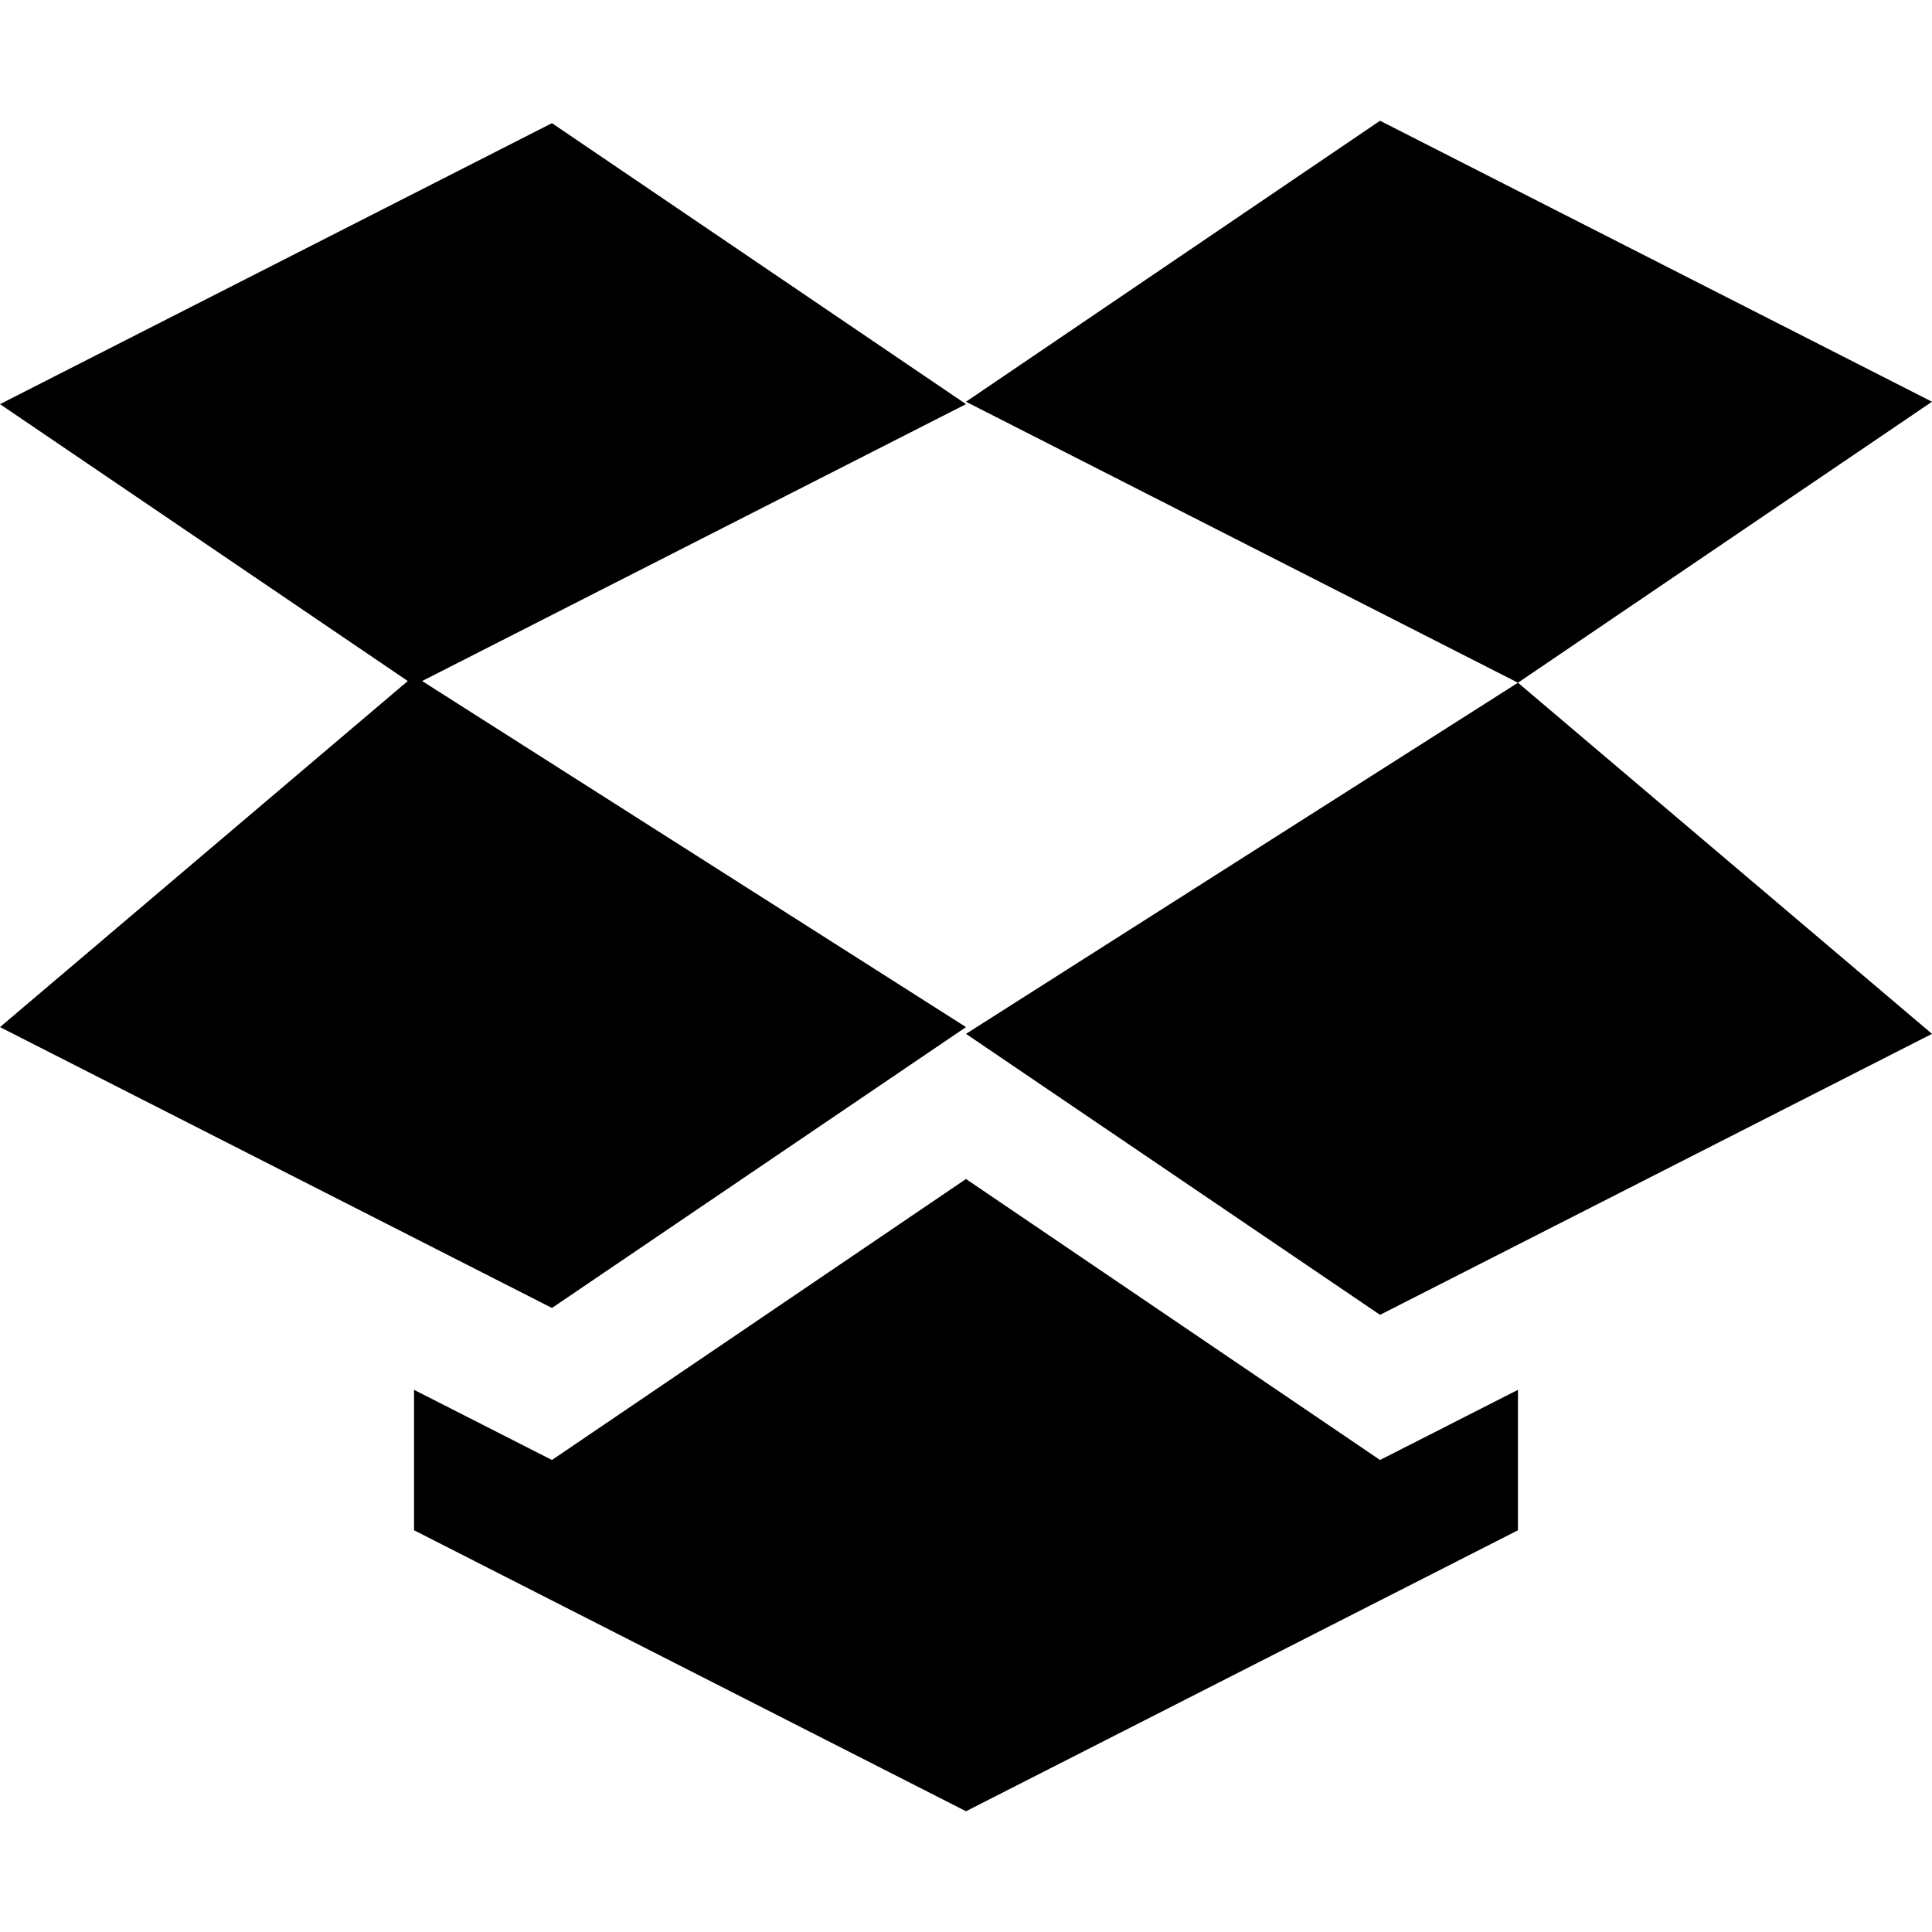
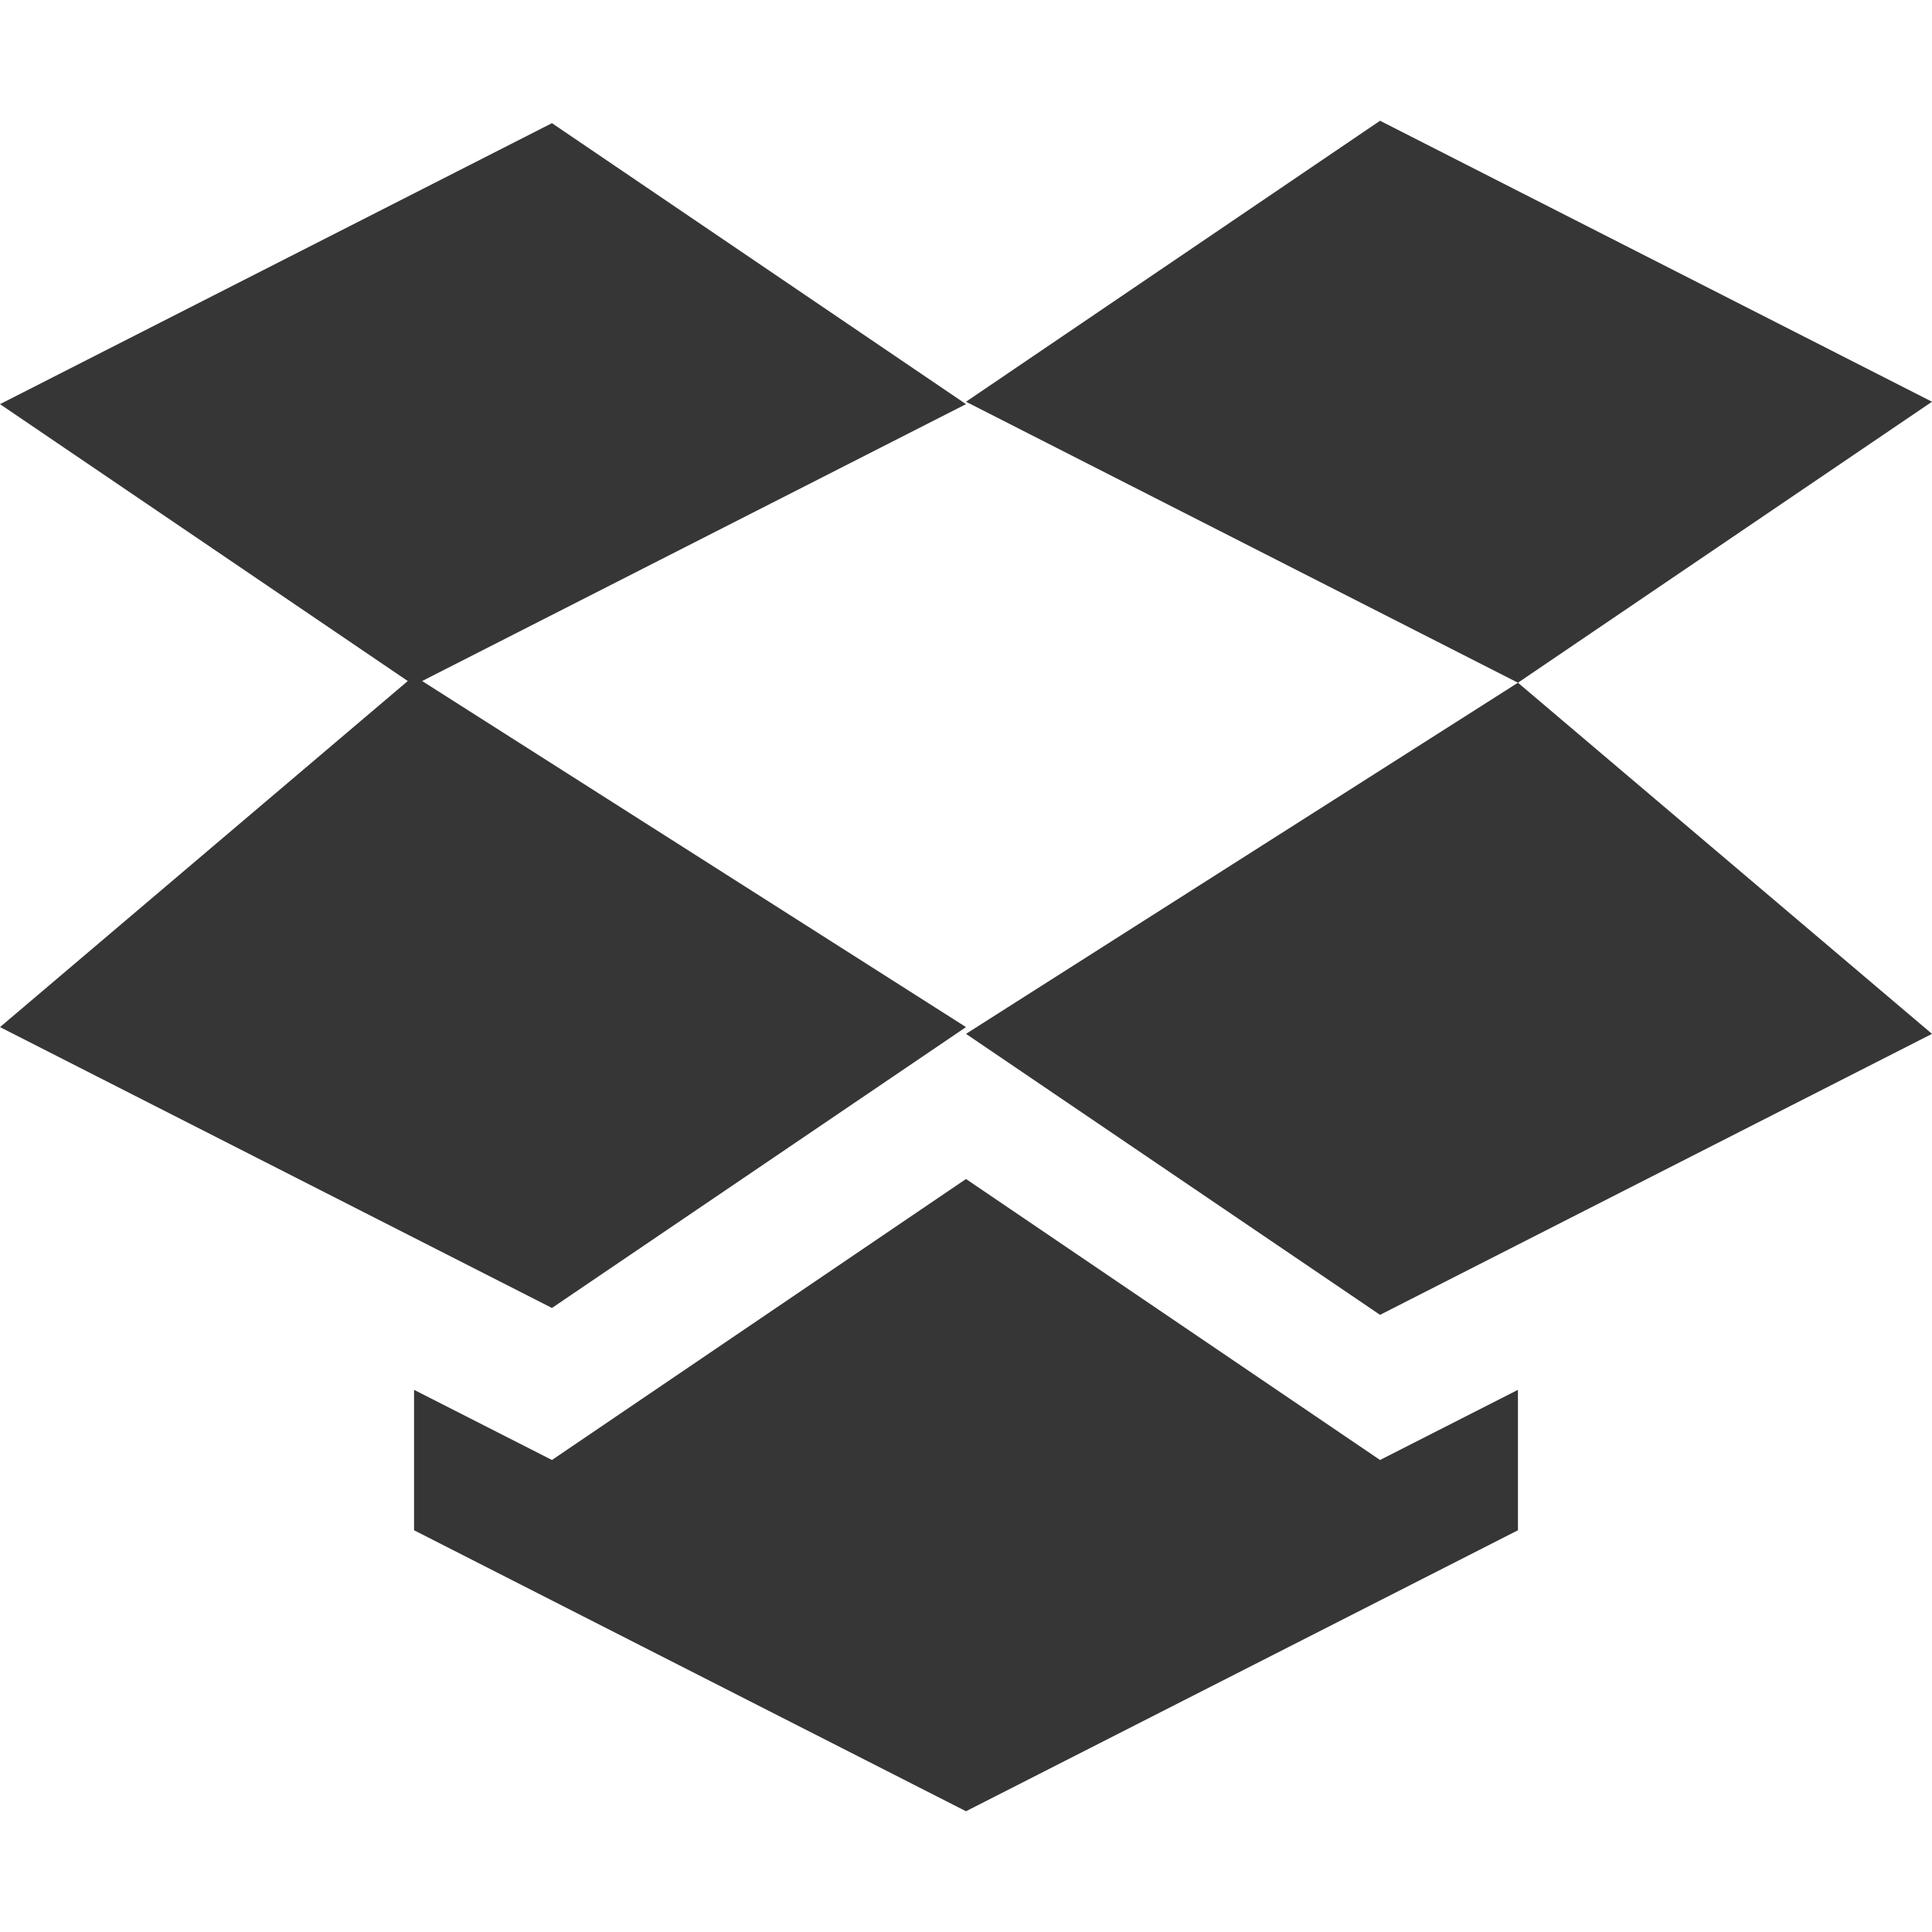
<svg xmlns="http://www.w3.org/2000/svg" width="16" height="16" viewBox="0 0 16 16" fill="none">
  <g id="folder-dropbox">
-     <path id="Glyph" d="M11.429 1L8 3.327L12.571 5.654L16 3.327L11.429 1ZM12.571 5.654L8 8.562L11.429 10.889L16 8.562L12.571 5.654ZM4.571 1.02L0 3.347L3.377 5.64L0 8.506L4.571 10.832L8 8.506L3.496 5.64L8 3.347L4.571 1.02ZM8 9.764L4.571 12.091L3.429 11.51V12.673L8 15L12.571 12.673V11.51L11.429 12.091L8 9.764Z" fill="black" />
+     <path id="Glyph" d="M11.429 1L8 3.327L12.571 5.654L16 3.327L11.429 1ZM12.571 5.654L8 8.562L11.429 10.889L16 8.562L12.571 5.654ZM4.571 1.02L0 3.347L3.377 5.64L0 8.506L4.571 10.832L8 8.506L3.496 5.64L8 3.347L4.571 1.02ZM8 9.764L4.571 12.091L3.429 11.51V12.673L8 15L12.571 12.673V11.51L11.429 12.091L8 9.764Z" fill="#363636" />
  </g>
</svg>
